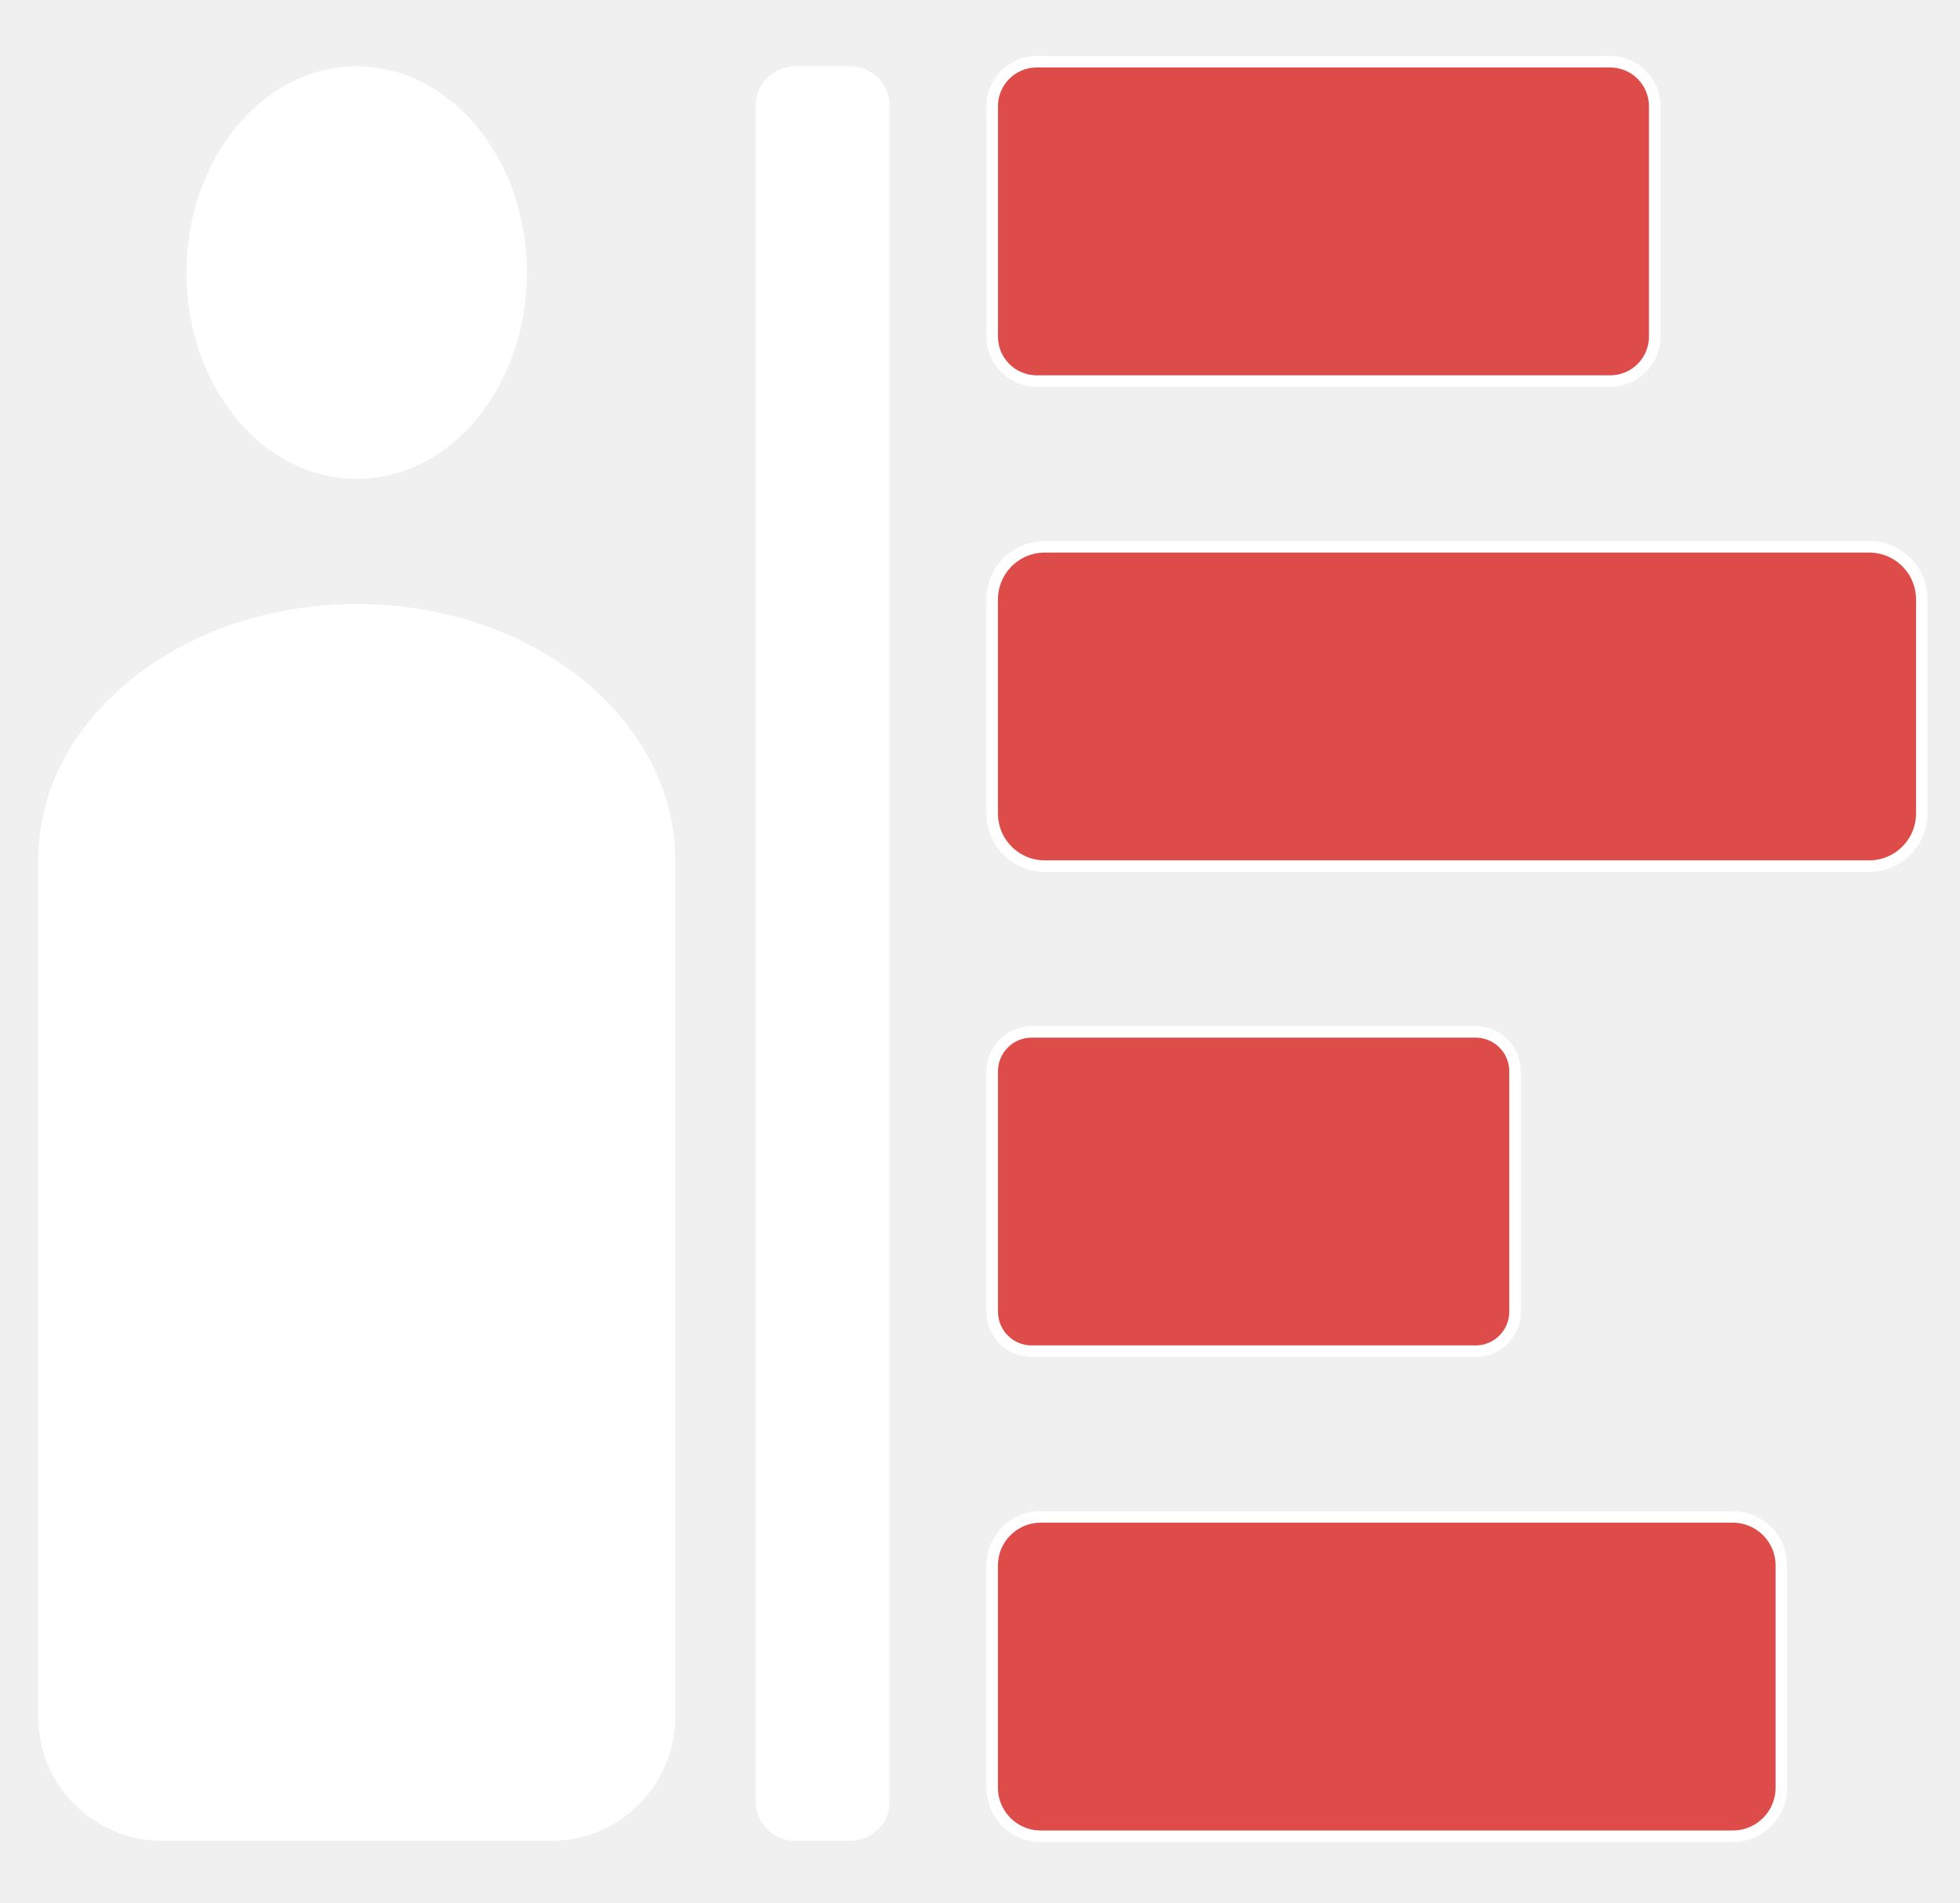
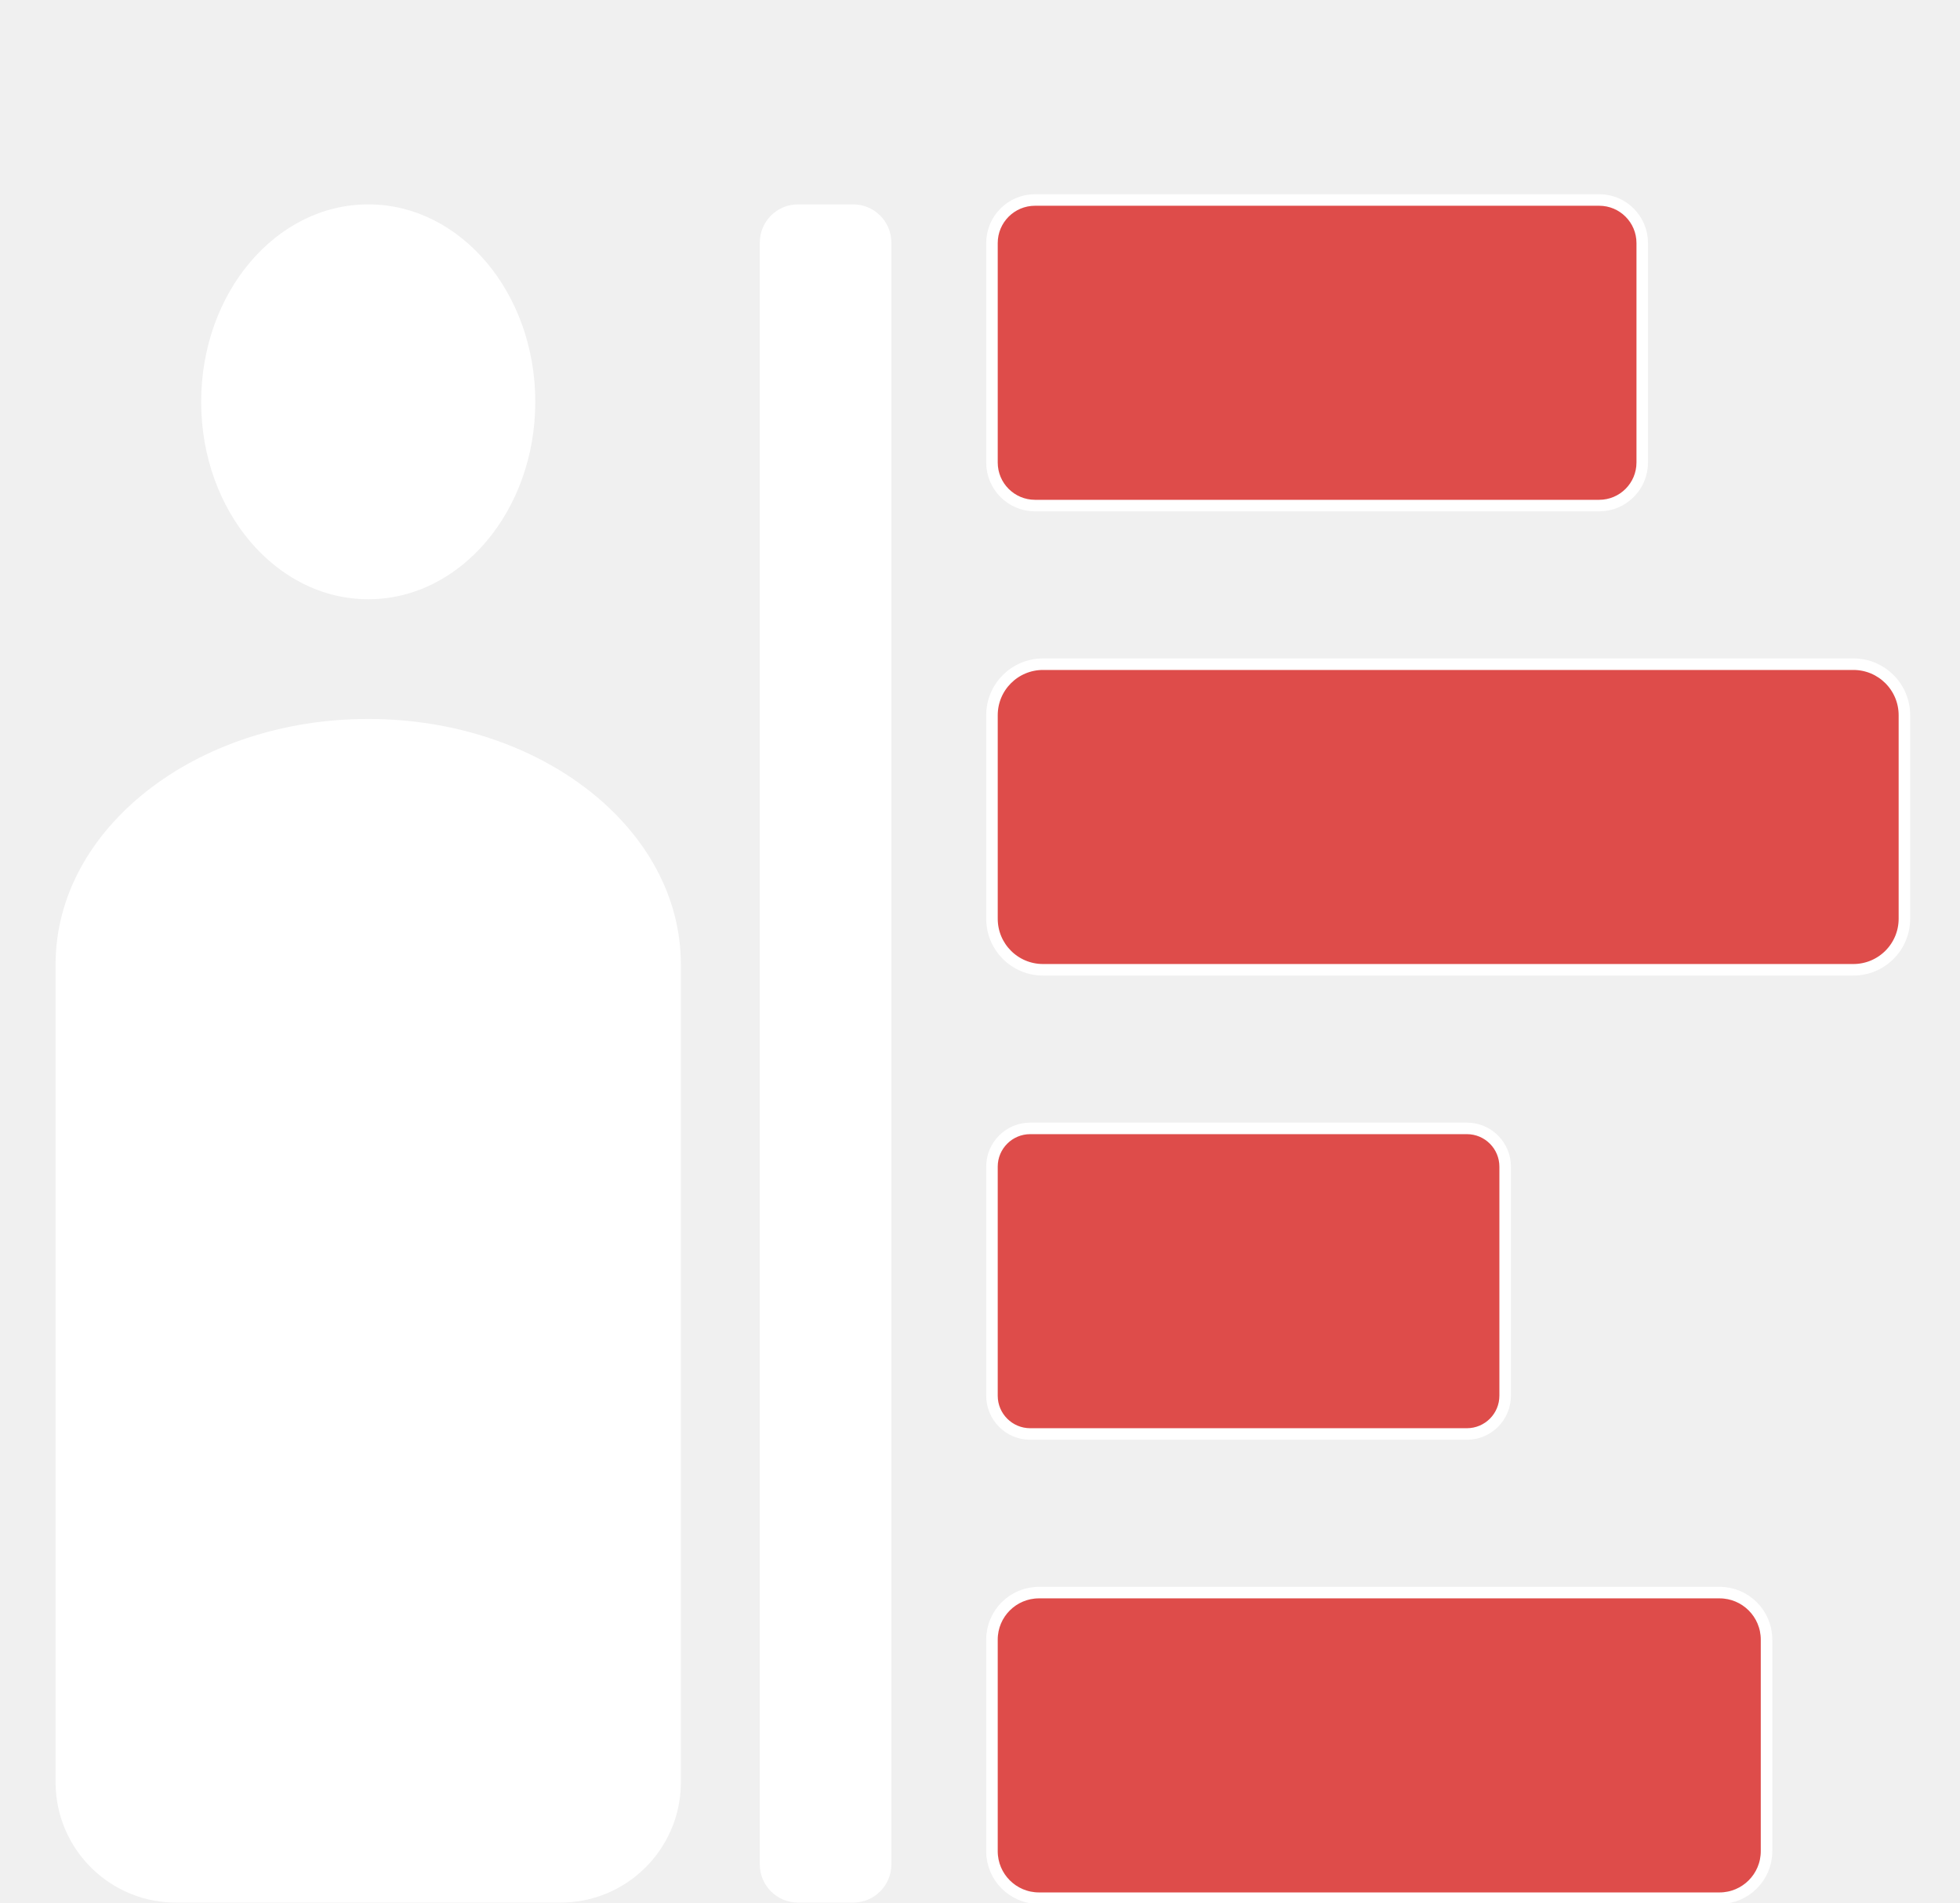
<svg xmlns="http://www.w3.org/2000/svg" width="170" height="165" viewBox="0 0 170 165">
  <g>
    <g>
      <g>
-         <ellipse cx="30.939" cy="23.644" rx="14.763" ry="17.891" fill="#fff" />
-         <path d="M30.939,52.384c-15.258,0-27.626,9.954-27.626,22.233v74.29a10.766,10.766,0,0,0,10.731,10.739h33.79A10.767,10.767,0,0,0,58.565,148.907v-74.29C58.565,62.338,46.197,52.384,30.939,52.384Z" fill="#fff" />
+         <ellipse cx="31.938" cy="34.847" rx="14.49" ry="17.122" fill="#fff" />
+         <path d="M31.938,62.351c-14.976,0-27.116,9.526-27.116,21.276v71.096A10.438,10.438,0,0,0,15.355,165H48.521a10.438,10.438,0,0,0,10.533-10.277V83.627C59.053,71.876,46.914,62.351,31.938,62.351Z" fill="#fff" />
      </g>
-       <rect x="65.541" y="5.753" width="11.626" height="153.893" rx="3.417" ry="3.417" fill="#fff" />
+       <rect x="65.901" y="17.725" width="11.411" height="147.275" rx="3.312" ry="3.312" fill="#fff" />
      <g>
-         <rect x="100.942" y="-9.53" width="27.693" height="57.462" rx="3.854" ry="3.854" transform="translate(133.9899 -95.5875) rotate(90)" fill="#de4c4a" stroke="#fff" stroke-miterlimit="10" />
-         <rect x="112.526" y="20.953" width="27.693" height="80.63" rx="4.566" ry="4.566" transform="translate(187.6401 -65.1047) rotate(90)" fill="#de4c4a" stroke="#fff" stroke-miterlimit="10" />
-         <rect x="94.885" y="80.659" width="27.693" height="45.349" rx="3.424" ry="3.424" transform="translate(212.0662 -5.3979) rotate(90)" fill="#de4c4a" stroke="#fff" stroke-miterlimit="10" />
-         <rect x="106.434" y="111.177" width="27.693" height="68.447" rx="4.207" ry="4.207" transform="translate(265.6815 25.1198) rotate(90)" fill="#de4c4a" stroke="#fff" stroke-miterlimit="10" />
+         <rect x="100.987" y="2.394" width="26.502" height="56.401" rx="3.735" ry="3.735" transform="translate(144.8329 -83.6434) rotate(90)" fill="#de4c4a" stroke="#fff" stroke-miterlimit="10" />
+         <rect x="112.357" y="31.282" width="26.502" height="79.14" rx="4.425" ry="4.425" transform="translate(196.4602 -54.7554) rotate(90)" fill="#de4c4a" stroke="#fff" stroke-miterlimit="10" />
+         <rect x="95.042" y="88.855" width="26.502" height="44.511" rx="3.318" ry="3.318" transform="translate(219.4036 2.8166) rotate(90)" fill="#de4c4a" stroke="#fff" stroke-miterlimit="10" />
+         <rect x="106.378" y="117.777" width="26.502" height="67.182" rx="4.077" ry="4.077" transform="translate(270.9966 31.7389) rotate(90)" fill="#de4c4a" stroke="#fff" stroke-miterlimit="10" />
      </g>
    </g>
    <rect width="170" height="165" fill="none" />
  </g>
</svg>
